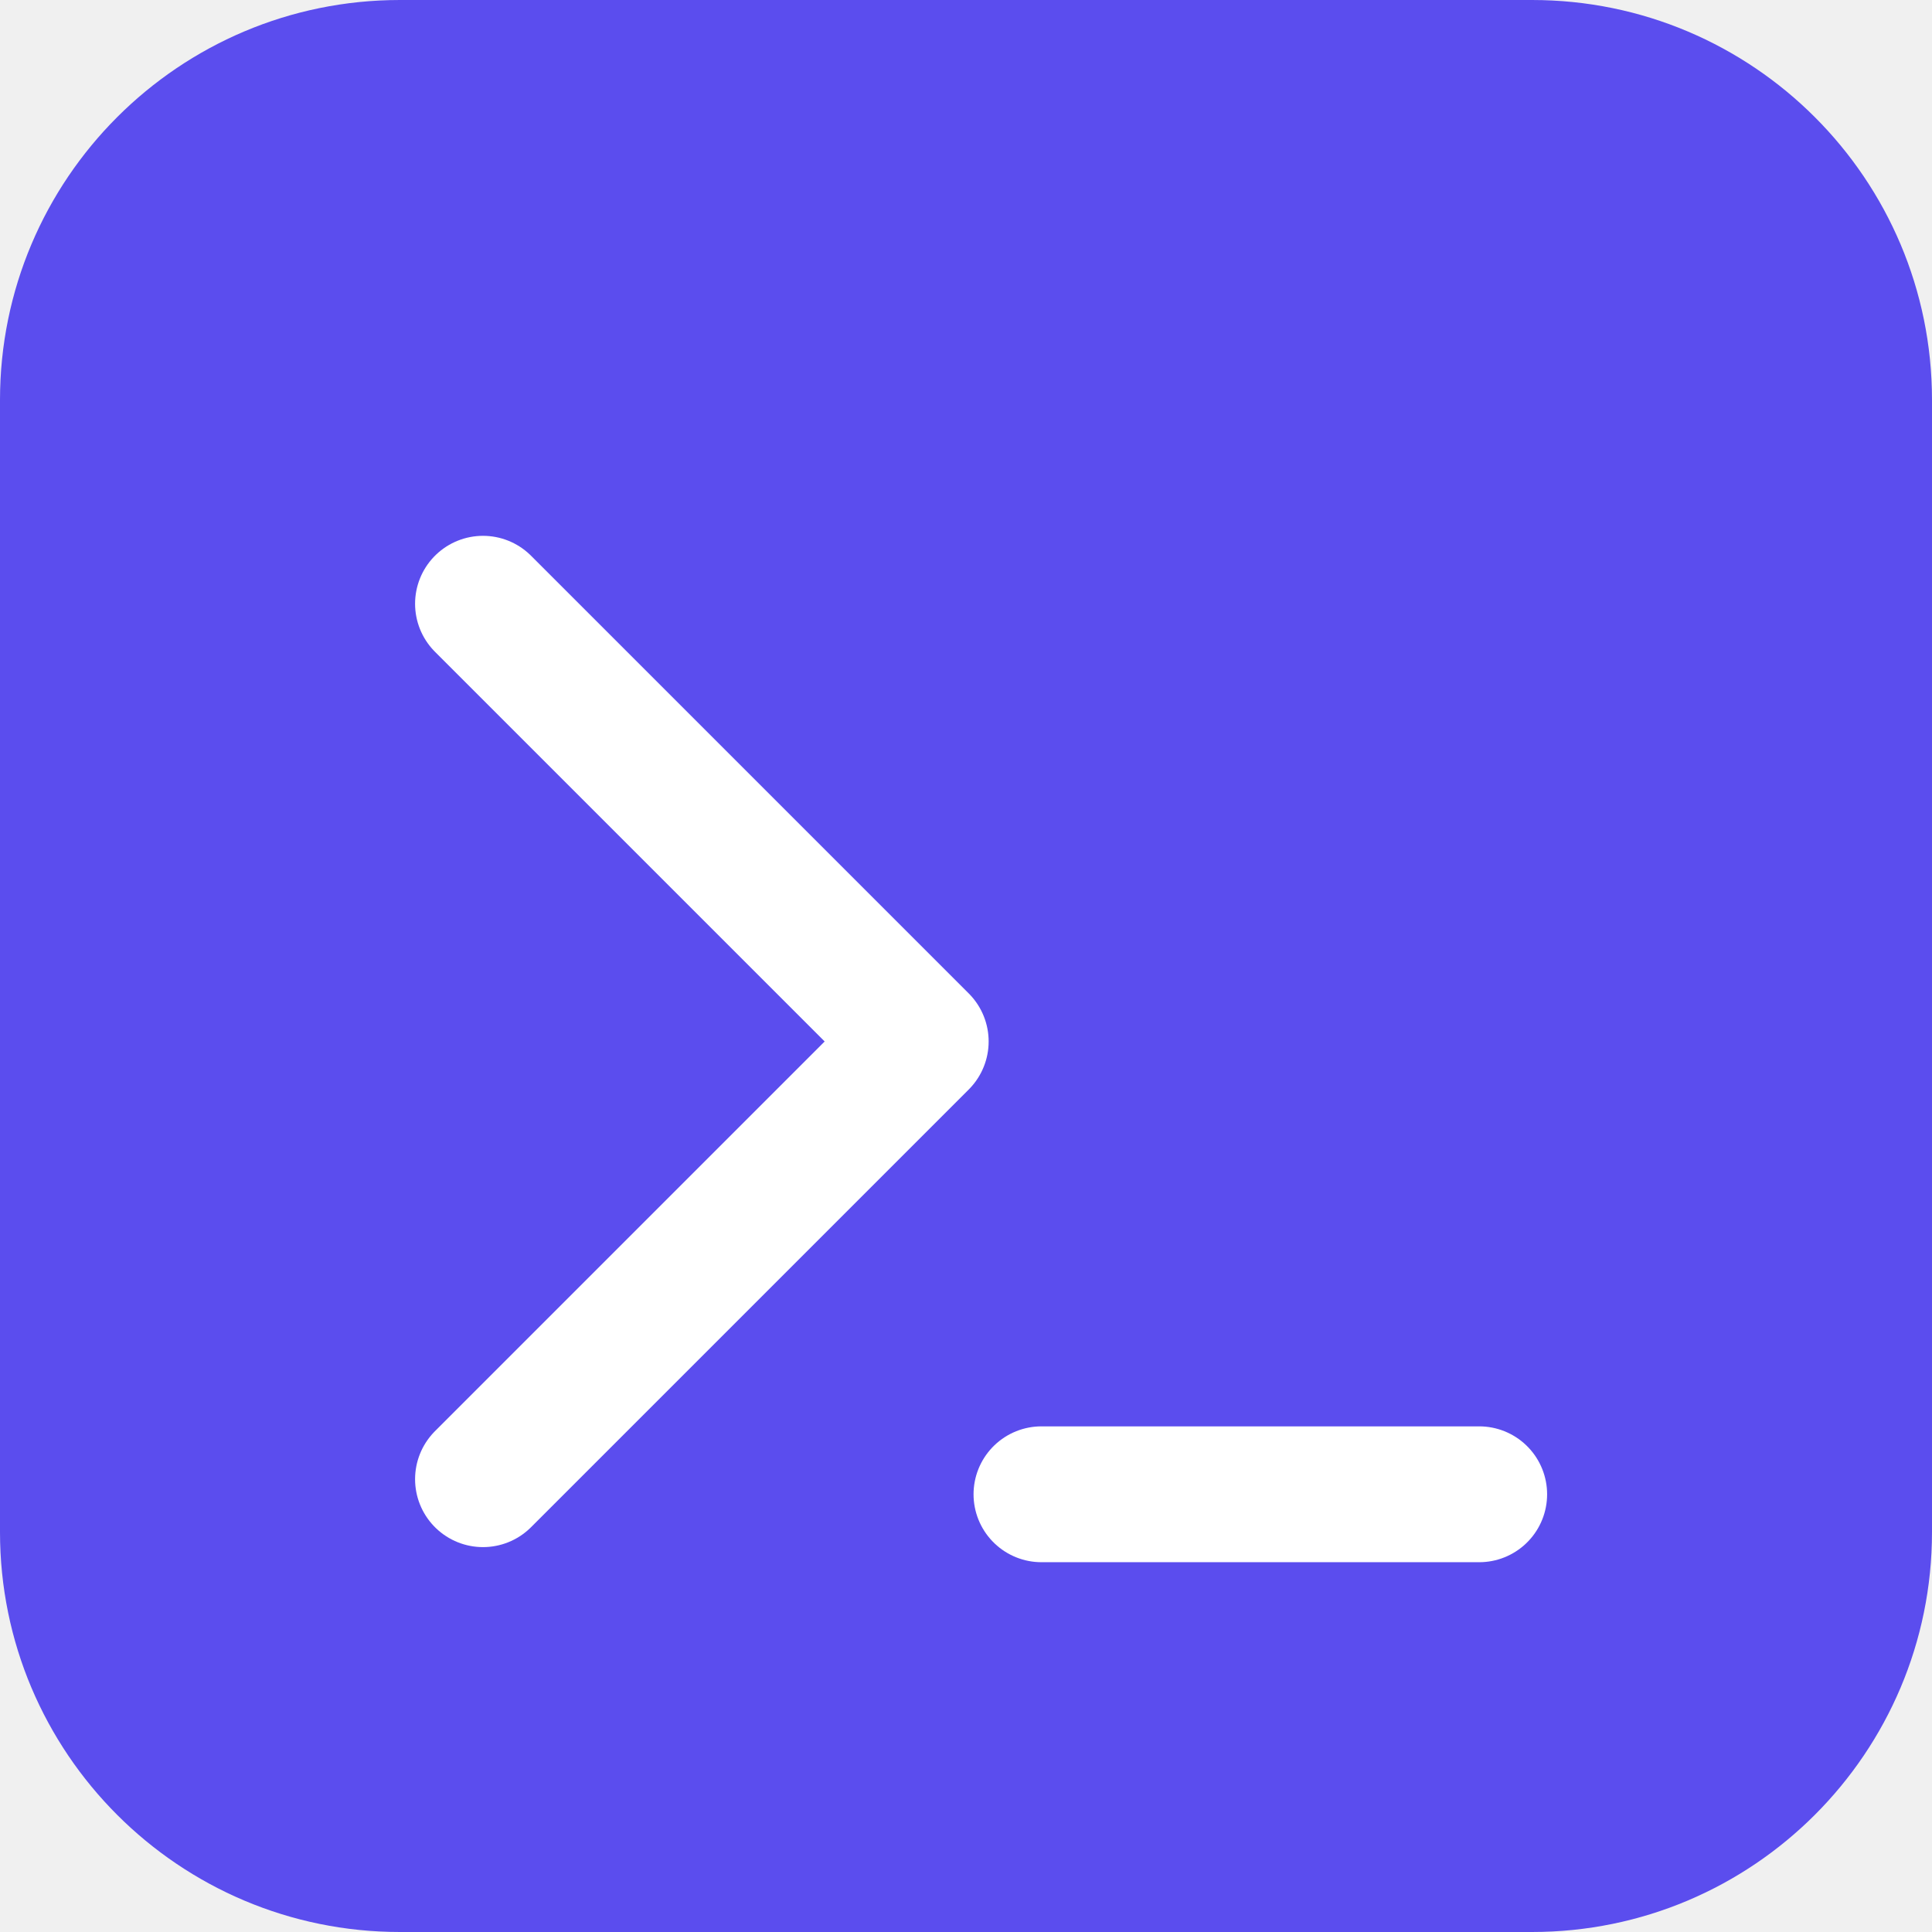
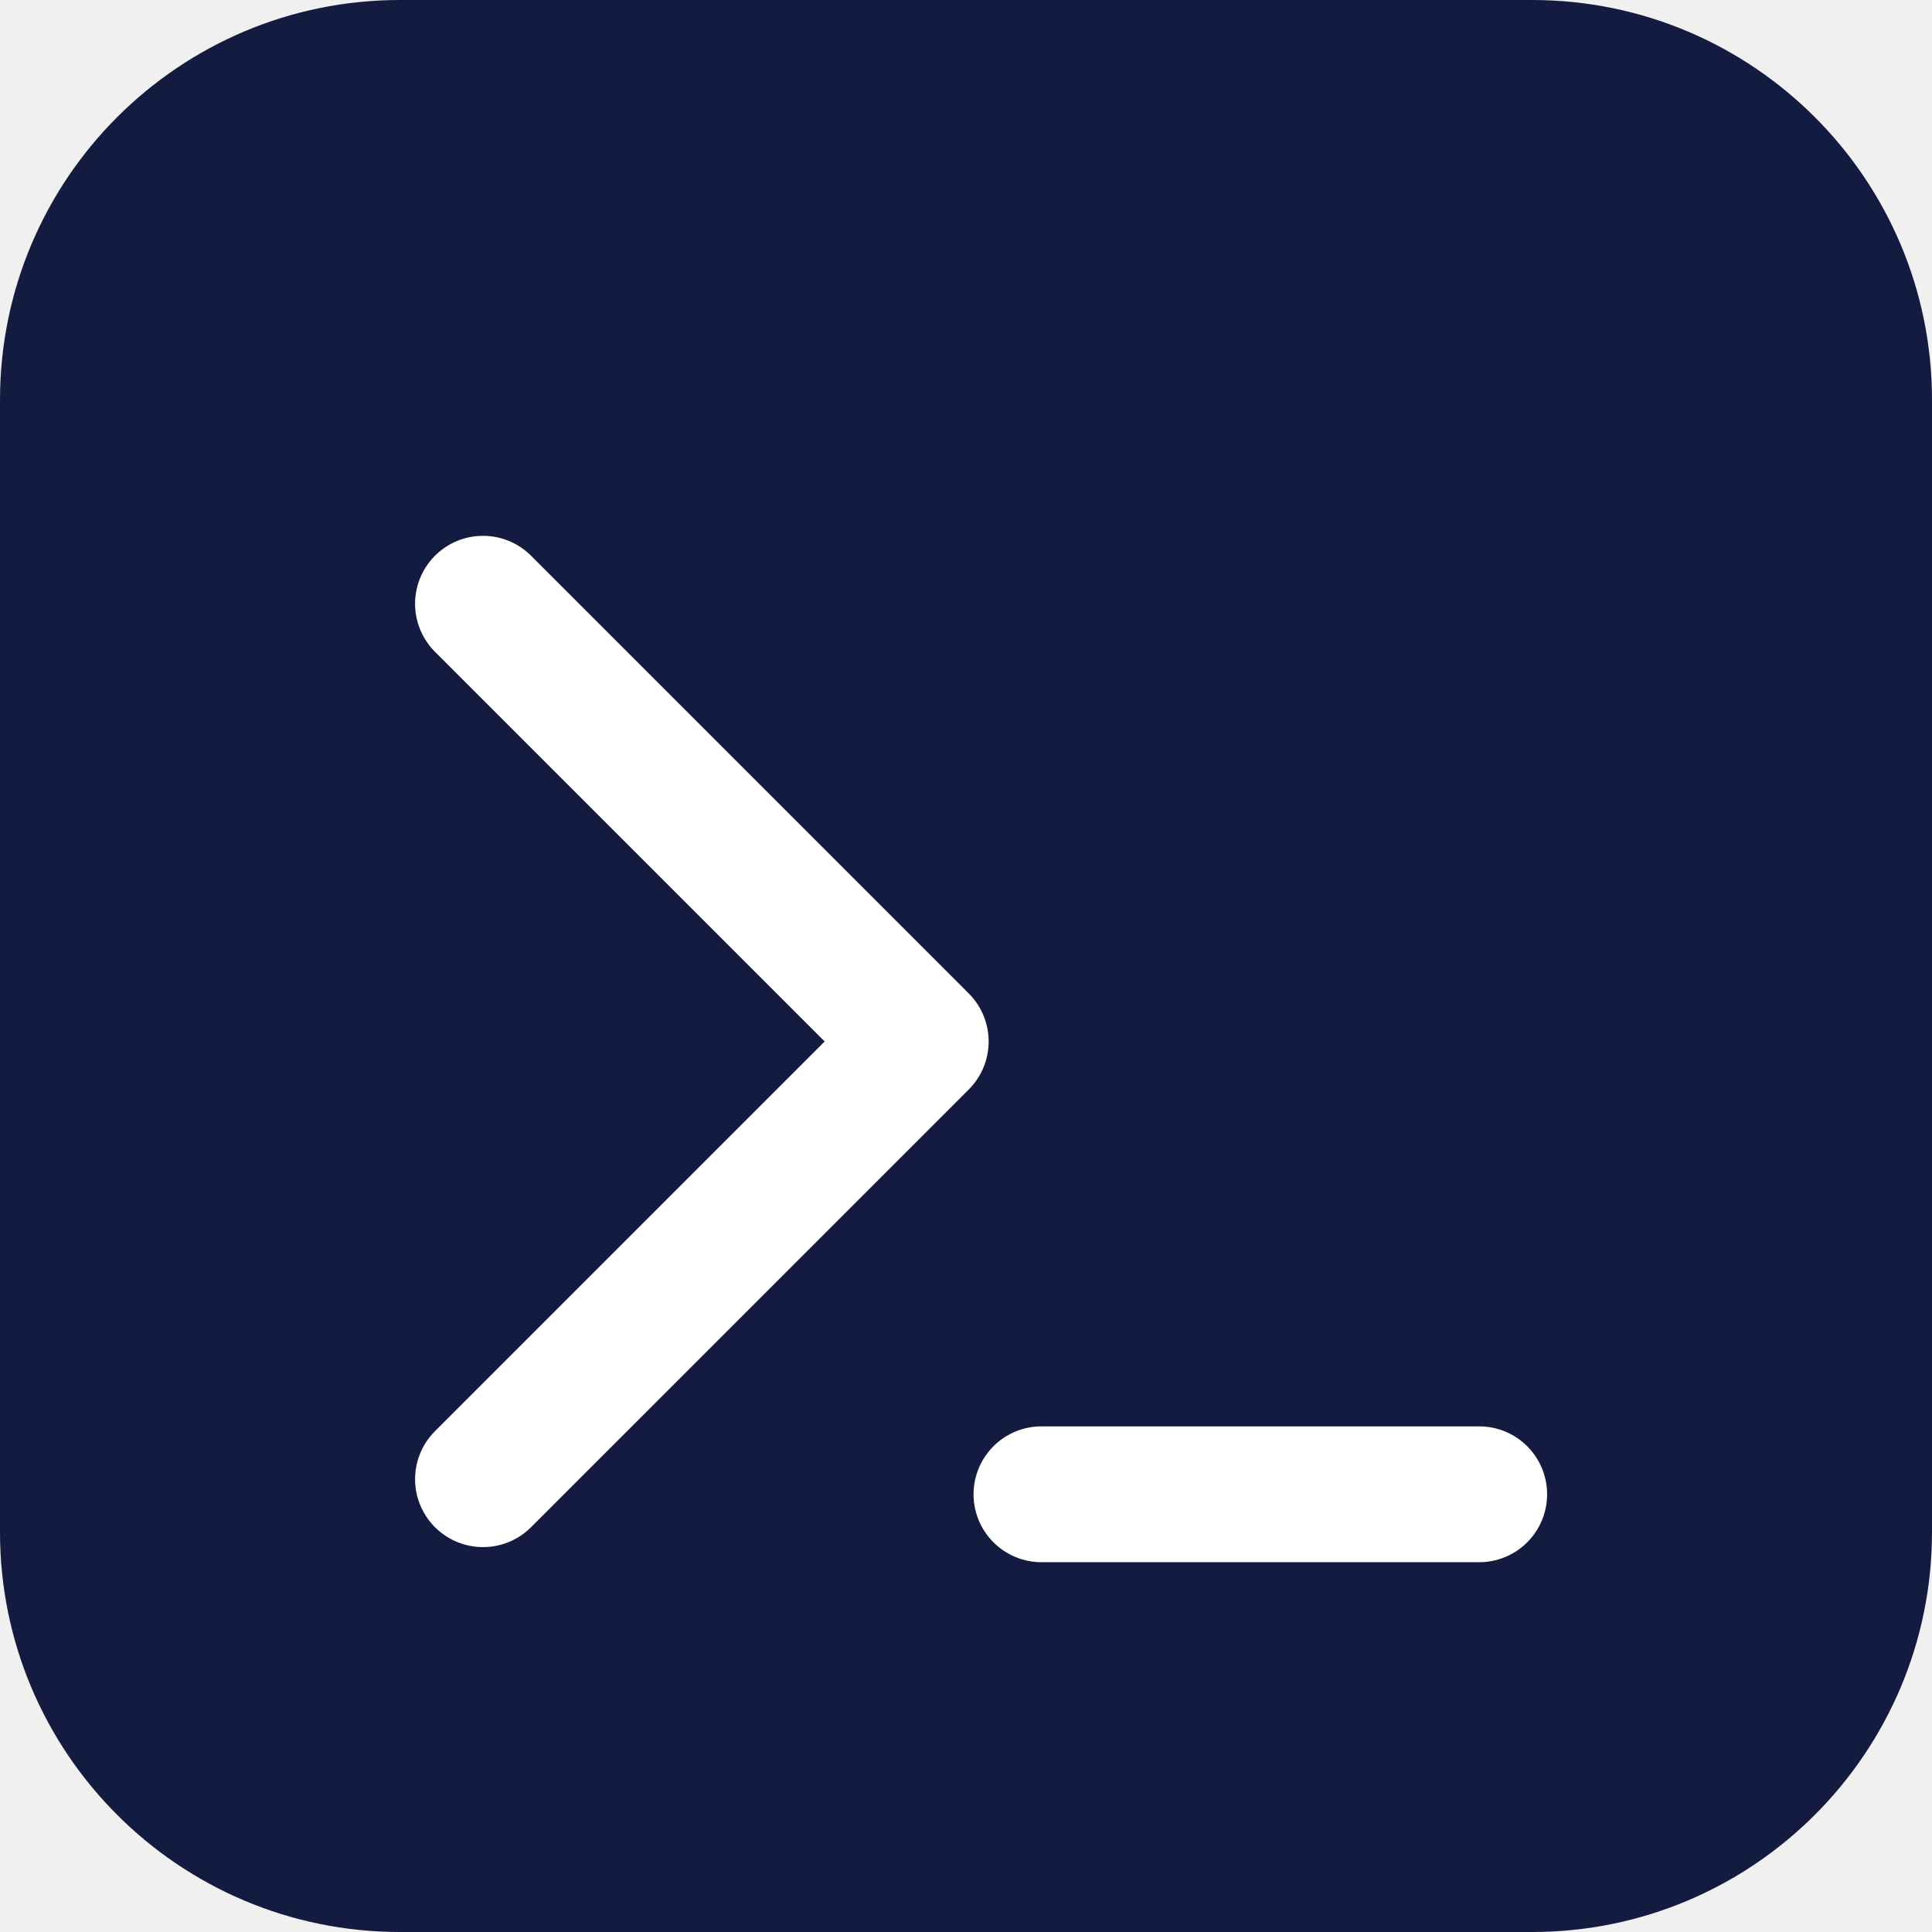
<svg xmlns="http://www.w3.org/2000/svg" viewBox="0 0 512 512">
-   <rect width="512" height="512" rx="106" fill="#5b4dee" />
+   <rect width="512" height="512" rx="106" fill="#141b41" />
  <g fill="none" stroke="#ffffff" stroke-width="36" stroke-linecap="round" stroke-linejoin="round">
    <path d="M128 160 l116 116 -116 116" />
    <path d="M276 396 h116" />
  </g>
</svg>
